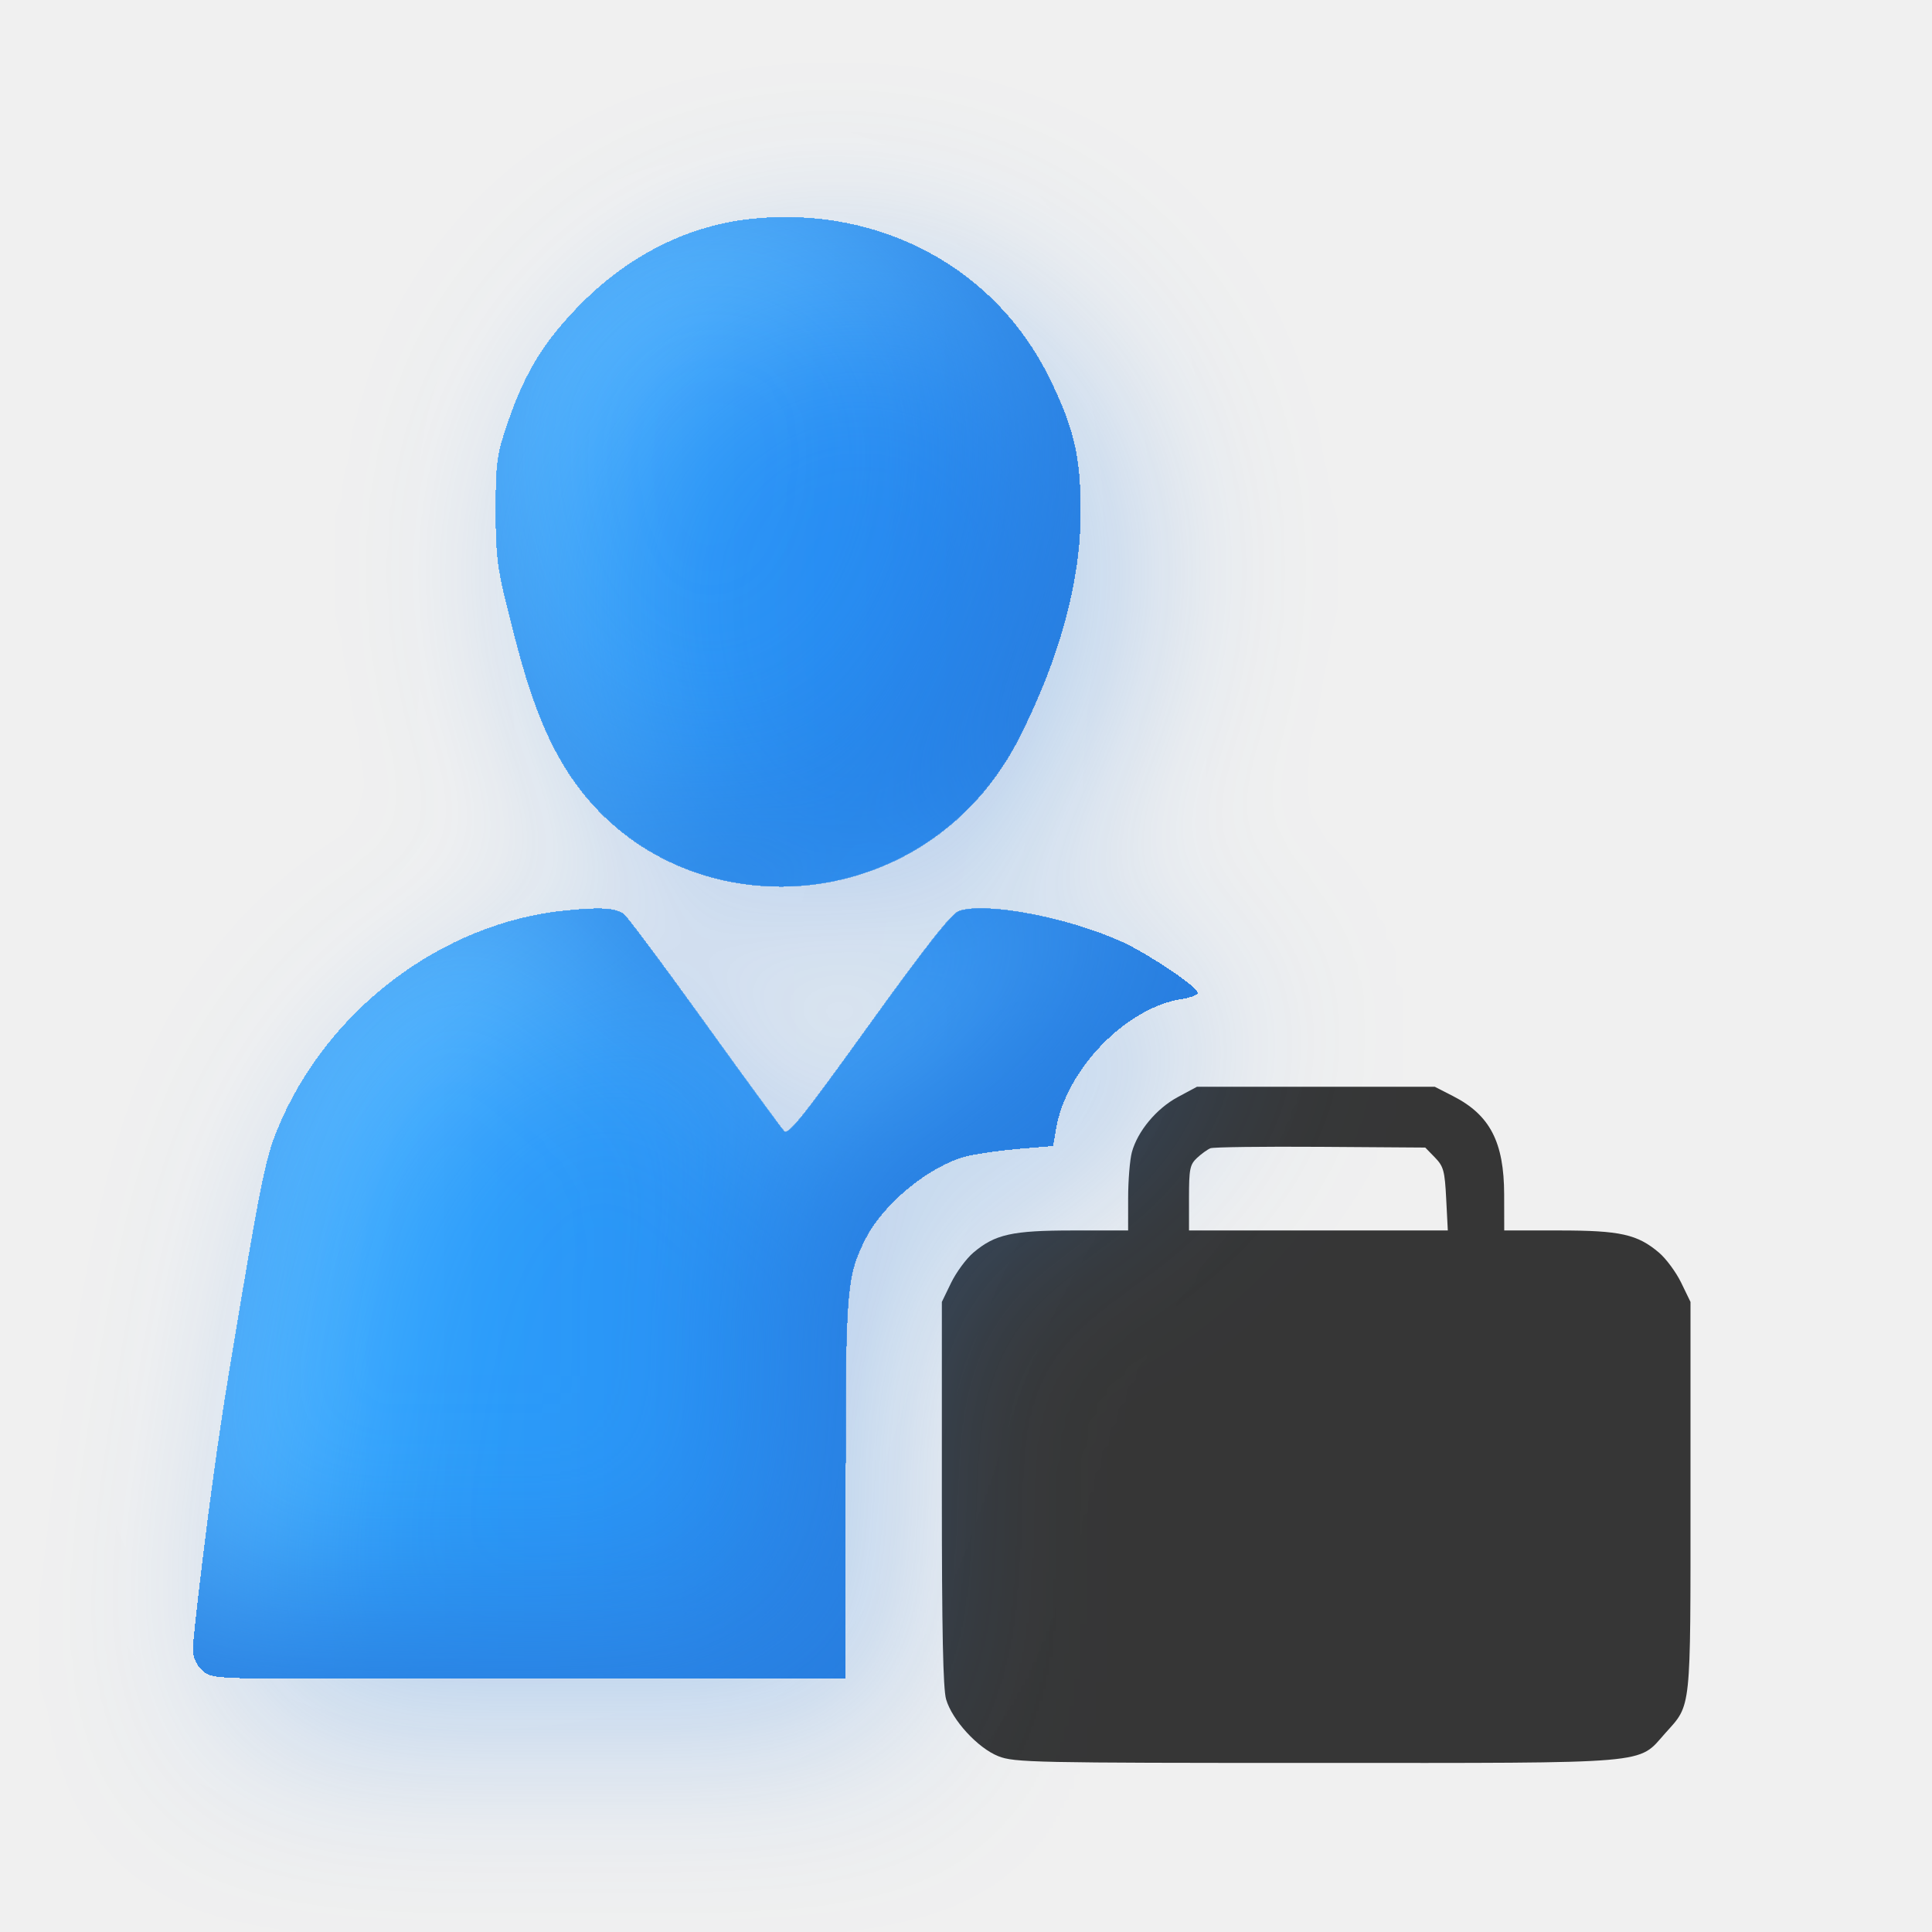
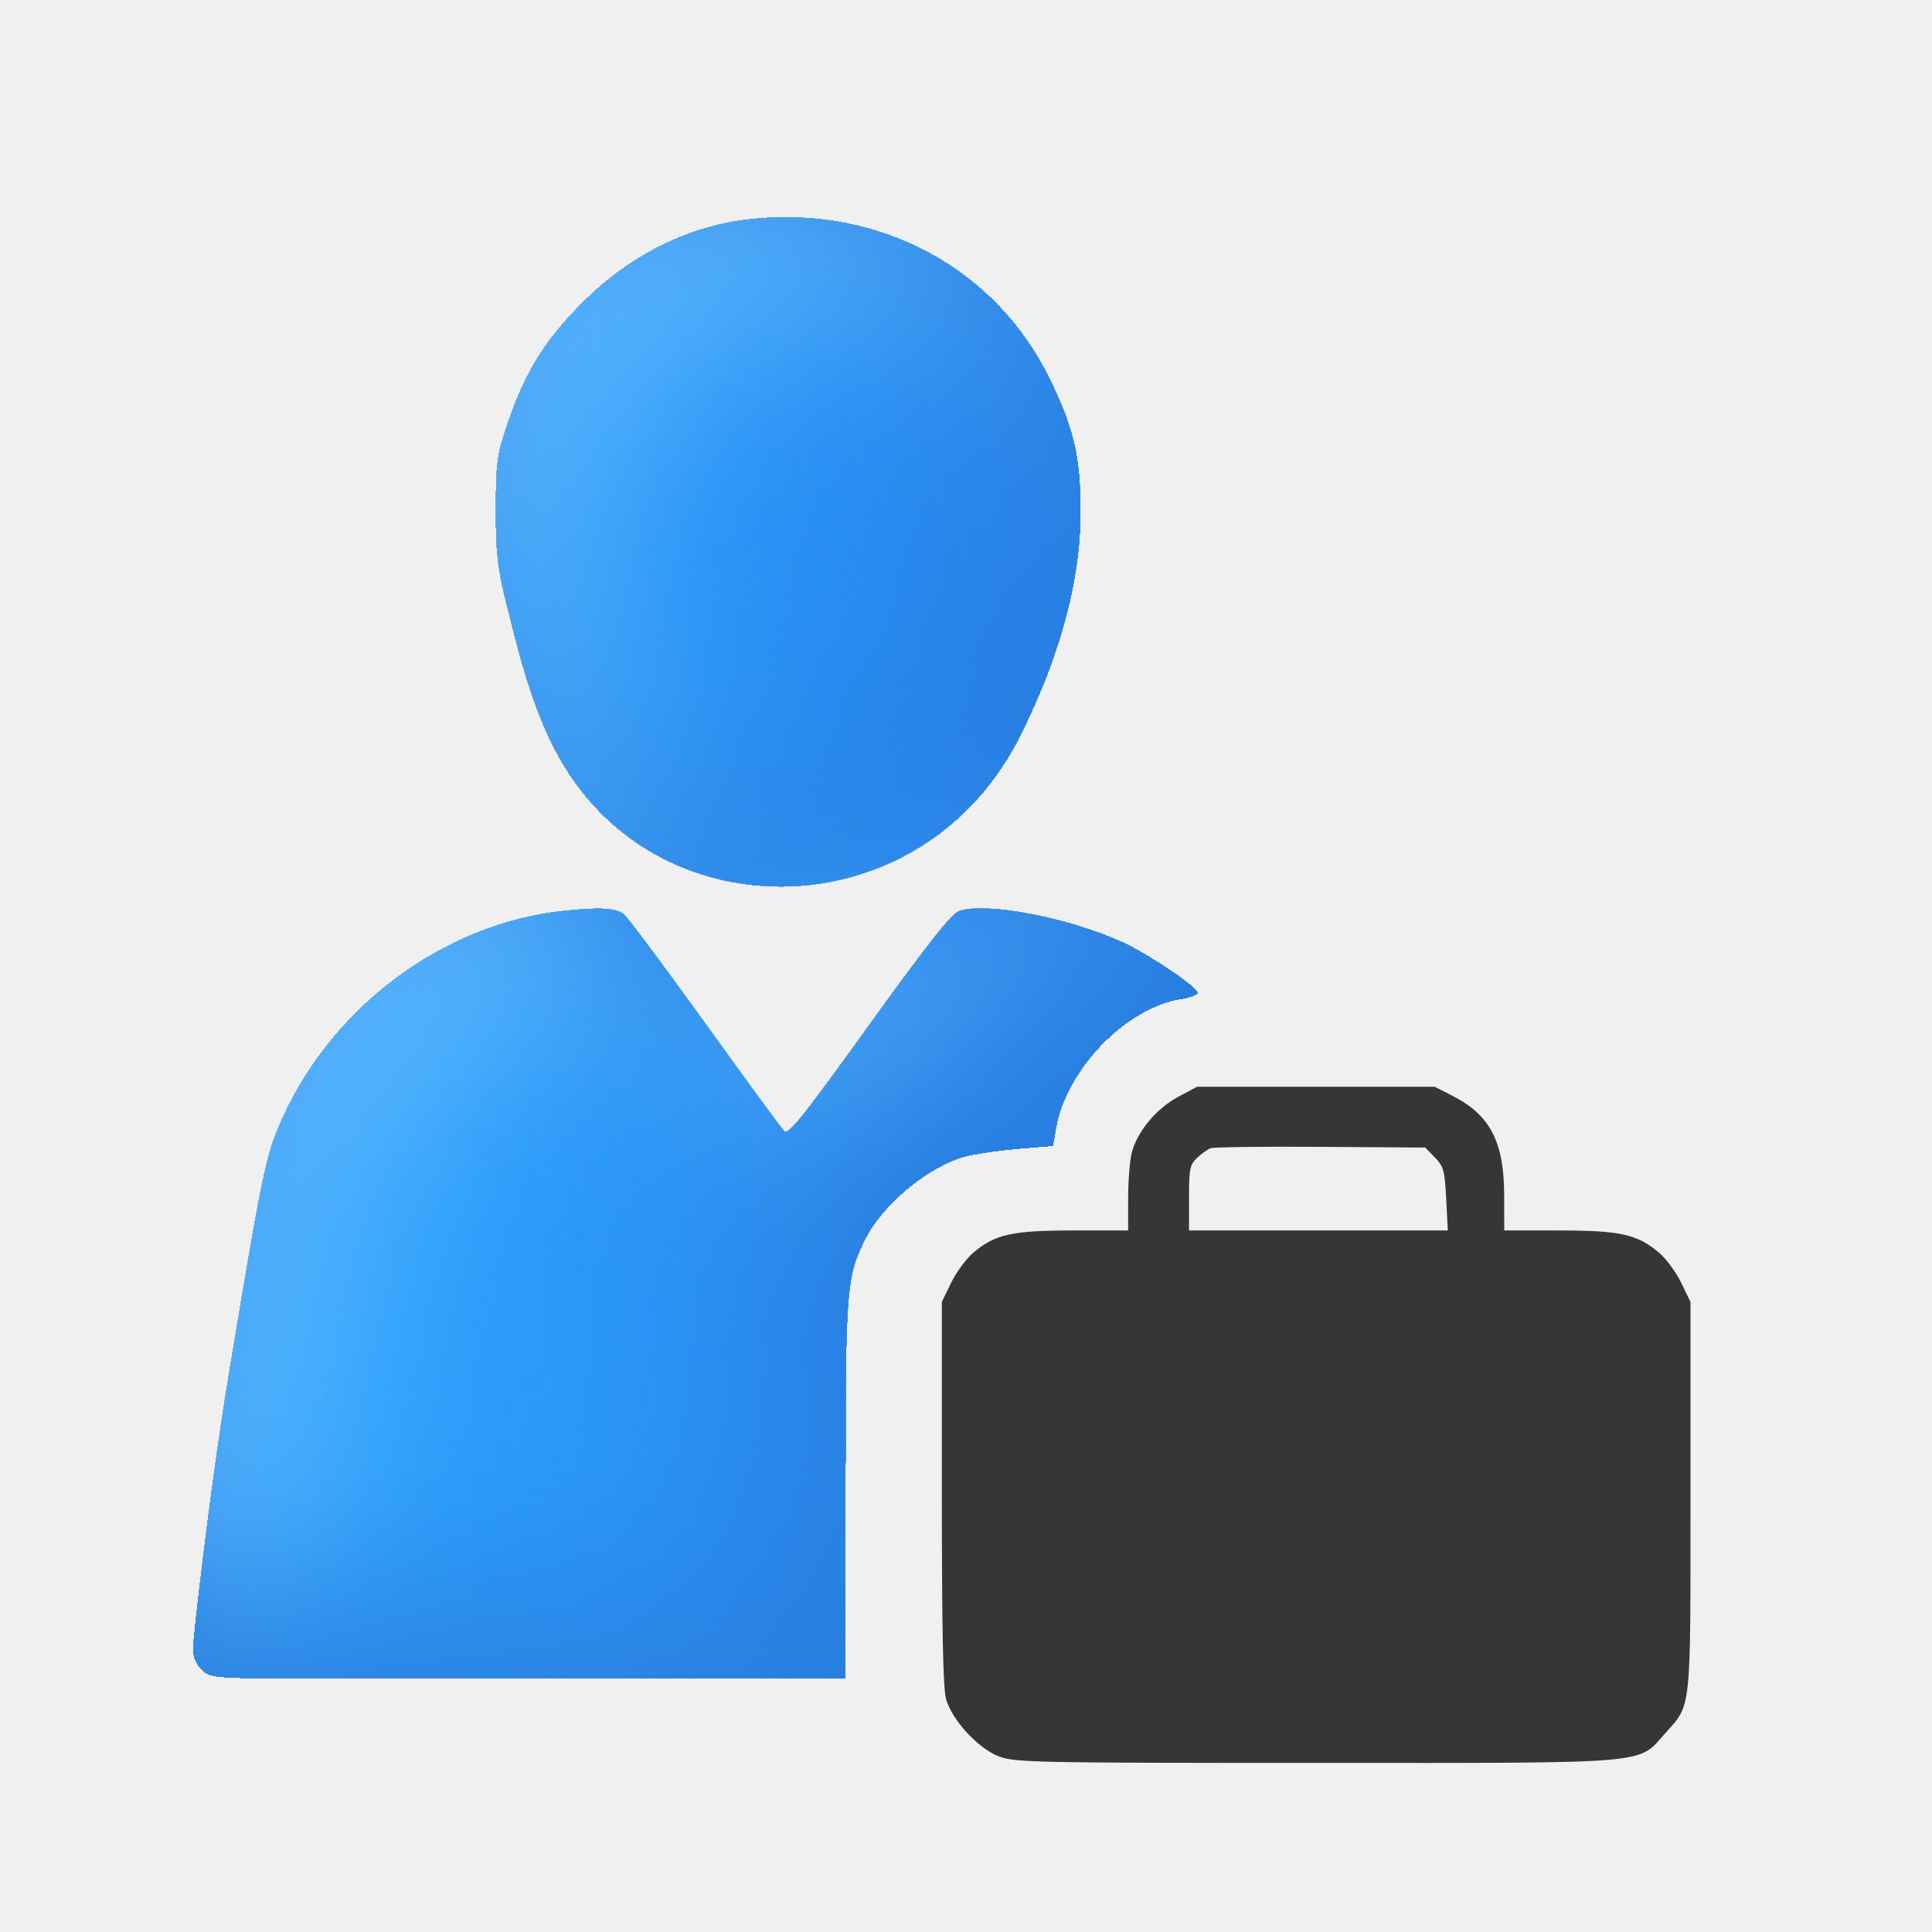
<svg xmlns="http://www.w3.org/2000/svg" width="80" height="80" viewBox="0 0 80 80" fill="none">
-   <g clip-path="url(#clip0_618_4350)">
-     <path fill-rule="evenodd" clip-rule="evenodd" d="M48.772 45.426C47.886 45.902 47.103 46.843 46.868 47.712C46.784 48.025 46.714 48.881 46.714 49.616L46.713 50.951H44.44C41.907 50.951 41.203 51.108 40.303 51.87C40.009 52.12 39.596 52.681 39.384 53.117L39 53.91V61.835C39 67.516 39.05 69.931 39.176 70.365C39.427 71.227 40.489 72.384 41.34 72.721C41.998 72.982 42.801 72.999 54.5 72.999C68.627 72.999 67.787 73.071 68.961 71.761C70.042 70.555 70 70.951 70 61.972V53.91L69.616 53.117C69.404 52.681 68.991 52.12 68.697 51.87C67.797 51.108 67.092 50.951 64.559 50.951H62.287L62.284 49.463C62.279 47.294 61.699 46.173 60.178 45.393L59.41 45H54.488H49.565L48.772 45.426ZM59.417 47.929C59.775 48.298 59.825 48.479 59.884 49.646L59.951 50.951H54.593H49.234V49.604C49.234 48.402 49.27 48.224 49.568 47.945C49.752 47.773 50.002 47.594 50.124 47.546C50.247 47.498 52.298 47.472 54.682 47.488L59.017 47.518L59.417 47.929Z" fill="#363636" />
-     <g filter="url(#filter0_ddii_618_4350)">
-       <path fill-rule="evenodd" clip-rule="evenodd" d="M31.21 9.065C28.586 9.323 26.126 10.531 24.109 12.553C22.575 14.09 21.761 15.4 21.049 17.477C20.584 18.836 20.541 19.141 20.537 21.092C20.534 22.879 20.607 23.515 20.983 25.022C21.806 28.313 22.588 31.5 25.126 33.897C30 38.5 38.691 37.5 42.214 30.504C43.884 27.185 44.738 24.026 44.734 21.174C44.73 18.9 44.458 17.739 43.443 15.667C41.215 11.121 36.45 8.55 31.21 9.065ZM23.486 37.707C18.32 38.197 13.506 41.847 11.489 46.8C10.986 48.037 10.754 49.209 9.46 57.053C8.657 61.924 8 67.962 8 68.254C8 68.599 8.133 68.913 8.379 69.144C8.753 69.496 8.827 69.5 14.599 69.5H23.237H29.122H35.008L35.008 60.754C35.008 53.389 35.059 52.798 35.832 51.28C36.588 49.797 38.526 48.223 40.047 47.858C40.478 47.754 41.452 47.617 42.212 47.554L43.593 47.439L43.713 46.73C44.128 44.286 46.595 41.727 48.89 41.359C49.267 41.299 49.575 41.189 49.575 41.115C49.575 40.88 47.52 39.5 46.44 39.01C44.209 37.997 40.827 37.349 39.724 37.724C39.406 37.832 38.378 39.134 35.981 42.467C33.253 46.26 32.64 47.023 32.467 46.84C32.351 46.719 30.85 44.668 29.131 42.282C27.413 39.896 25.914 37.895 25.801 37.834C25.364 37.6 24.89 37.574 23.486 37.707Z" fill="url(#paint0_linear_618_4350)" />
-     </g>
+   <path fill-rule="evenodd" clip-rule="evenodd" d="M48.772 45.426C47.886 45.902 47.103 46.843 46.868 47.712C46.784 48.025 46.714 48.881 46.714 49.616L46.713 50.951H44.44C41.907 50.951 41.203 51.108 40.303 51.87C40.009 52.12 39.596 52.681 39.384 53.117L39 53.91V61.835C39 67.516 39.05 69.931 39.176 70.365C39.427 71.227 40.489 72.384 41.34 72.721C41.998 72.982 42.801 72.999 54.5 72.999C68.627 72.999 67.787 73.071 68.961 71.761C70.042 70.555 70 70.951 70 61.972V53.91L69.616 53.117C69.404 52.681 68.991 52.12 68.697 51.87C67.797 51.108 67.092 50.951 64.559 50.951H62.287L62.284 49.463C62.279 47.294 61.699 46.173 60.178 45.393L59.41 45H54.488H49.565L48.772 45.426ZM59.418 47.929C59.776 48.298 59.825 48.479 59.884 49.646L59.951 50.951H54.593H49.234V49.604C49.234 48.402 49.27 48.224 49.568 47.945C49.752 47.773 50.002 47.594 50.124 47.546C50.247 47.498 52.298 47.472 54.682 47.488L59.017 47.518L59.418 47.929Z" fill="#363636" />
+   <g filter="url(#filter0_ii_889_209)">
+     <path fill-rule="evenodd" clip-rule="evenodd" d="M31.21 9.065C28.586 9.323 26.126 10.531 24.109 12.553C22.575 14.09 21.761 15.4 21.049 17.477C20.584 18.836 20.541 19.141 20.538 21.092C20.535 22.879 20.607 23.515 20.983 25.022C21.806 28.313 22.588 31.5 25.126 33.897C30 38.5 38.691 37.5 42.214 30.504C43.884 27.185 44.738 24.026 44.734 21.174C44.73 18.9 44.459 17.739 43.443 15.667C41.215 11.121 36.45 8.55 31.21 9.065ZM23.486 37.707C18.32 38.197 13.506 41.847 11.489 46.8C10.986 48.037 10.754 49.209 9.46 57.053C8.657 61.924 8 67.962 8 68.254C8 68.599 8.134 68.913 8.379 69.144C8.753 69.496 8.827 69.5 14.599 69.5H23.237H29.122H35.008L35.008 60.754C35.008 53.389 35.059 52.798 35.832 51.28C36.588 49.797 38.526 48.223 40.047 47.858C40.478 47.754 41.452 47.617 42.212 47.554L43.593 47.439L43.713 46.73C44.129 44.286 46.595 41.727 48.89 41.359C49.267 41.299 49.575 41.189 49.575 41.115C49.575 40.88 47.52 39.5 46.44 39.01C44.209 37.997 40.827 37.349 39.724 37.724C39.406 37.832 38.378 39.134 35.981 42.467C33.253 46.26 32.64 47.023 32.467 46.84C32.351 46.719 30.85 44.668 29.131 42.282C27.413 39.896 25.914 37.895 25.801 37.834C25.364 37.6 24.89 37.574 23.486 37.707Z" fill="url(#paint0_linear_889_209)" />
  </g>
  <defs>
-     <filter id="filter0_ddii_618_4350" x="-9" y="-8" width="71.575" height="90.5" filterUnits="userSpaceOnUse" color-interpolation-filters="sRGB">
+     <filter id="filter0_ii_889_209" x="5" y="6" width="47.575" height="66.5" filterUnits="userSpaceOnUse" color-interpolation-filters="sRGB">
      <feFlood flood-opacity="0" result="BackgroundImageFix" />
-       <feColorMatrix in="SourceAlpha" type="matrix" values="0 0 0 0 0 0 0 0 0 0 0 0 0 0 0 0 0 0 127 0" result="hardAlpha" />
-       <feOffset dx="2" dy="2" />
-       <feGaussianBlur stdDeviation="4" />
-       <feComposite in2="hardAlpha" operator="out" />
-       <feColorMatrix type="matrix" values="0 0 0 0 0.145 0 0 0 0 0.502 0 0 0 0 0.918 0 0 0 0.3 0" />
-       <feBlend mode="normal" in2="BackgroundImageFix" result="effect1_dropShadow_618_4350" />
-       <feColorMatrix in="SourceAlpha" type="matrix" values="0 0 0 0 0 0 0 0 0 0 0 0 0 0 0 0 0 0 127 0" result="hardAlpha" />
-       <feOffset dx="-2" dy="-2" />
-       <feGaussianBlur stdDeviation="7.5" />
-       <feComposite in2="hardAlpha" operator="out" />
-       <feColorMatrix type="matrix" values="0 0 0 0 1 0 0 0 0 1 0 0 0 0 1 0 0 0 0.05 0" />
-       <feBlend mode="normal" in2="effect1_dropShadow_618_4350" result="effect2_dropShadow_618_4350" />
-       <feBlend mode="normal" in="SourceGraphic" in2="effect2_dropShadow_618_4350" result="shape" />
+       <feBlend mode="normal" in="SourceGraphic" in2="BackgroundImageFix" result="shape" />
      <feColorMatrix in="SourceAlpha" type="matrix" values="0 0 0 0 0 0 0 0 0 0 0 0 0 0 0 0 0 0 127 0" result="hardAlpha" />
      <feOffset dx="3" dy="3" />
      <feGaussianBlur stdDeviation="4" />
      <feComposite in2="hardAlpha" operator="arithmetic" k2="-1" k3="1" />
      <feColorMatrix type="matrix" values="0 0 0 0 0.367 0 0 0 0 0.729 0 0 0 0 1 0 0 0 1 0" />
-       <feBlend mode="normal" in2="shape" result="effect3_innerShadow_618_4350" />
+       <feBlend mode="normal" in2="shape" result="effect1_innerShadow_889_209" />
      <feColorMatrix in="SourceAlpha" type="matrix" values="0 0 0 0 0 0 0 0 0 0 0 0 0 0 0 0 0 0 127 0" result="hardAlpha" />
      <feOffset dx="-3" dy="-3" />
      <feGaussianBlur stdDeviation="4" />
      <feComposite in2="hardAlpha" operator="arithmetic" k2="-1" k3="1" />
      <feColorMatrix type="matrix" values="0 0 0 0 0.149 0 0 0 0 0.489 0 0 0 0 0.875 0 0 0 1 0" />
-       <feBlend mode="normal" in2="effect3_innerShadow_618_4350" result="effect4_innerShadow_618_4350" />
+       <feBlend mode="normal" in2="effect1_innerShadow_889_209" result="effect2_innerShadow_889_209" />
    </filter>
-     <linearGradient id="paint0_linear_618_4350" x1="49.575" y1="40.271" x2="7.997" y2="40.327" gradientUnits="userSpaceOnUse">
+     <linearGradient id="paint0_linear_889_209" x1="49.575" y1="40.271" x2="7.997" y2="40.327" gradientUnits="userSpaceOnUse">
      <stop stop-color="#2581ED" />
      <stop offset="1" stop-color="#2EA7FF" />
    </linearGradient>
-     <clipPath id="clip0_618_4350">
-       <rect width="80" height="80" fill="white" />
-     </clipPath>
  </defs>
</svg>
